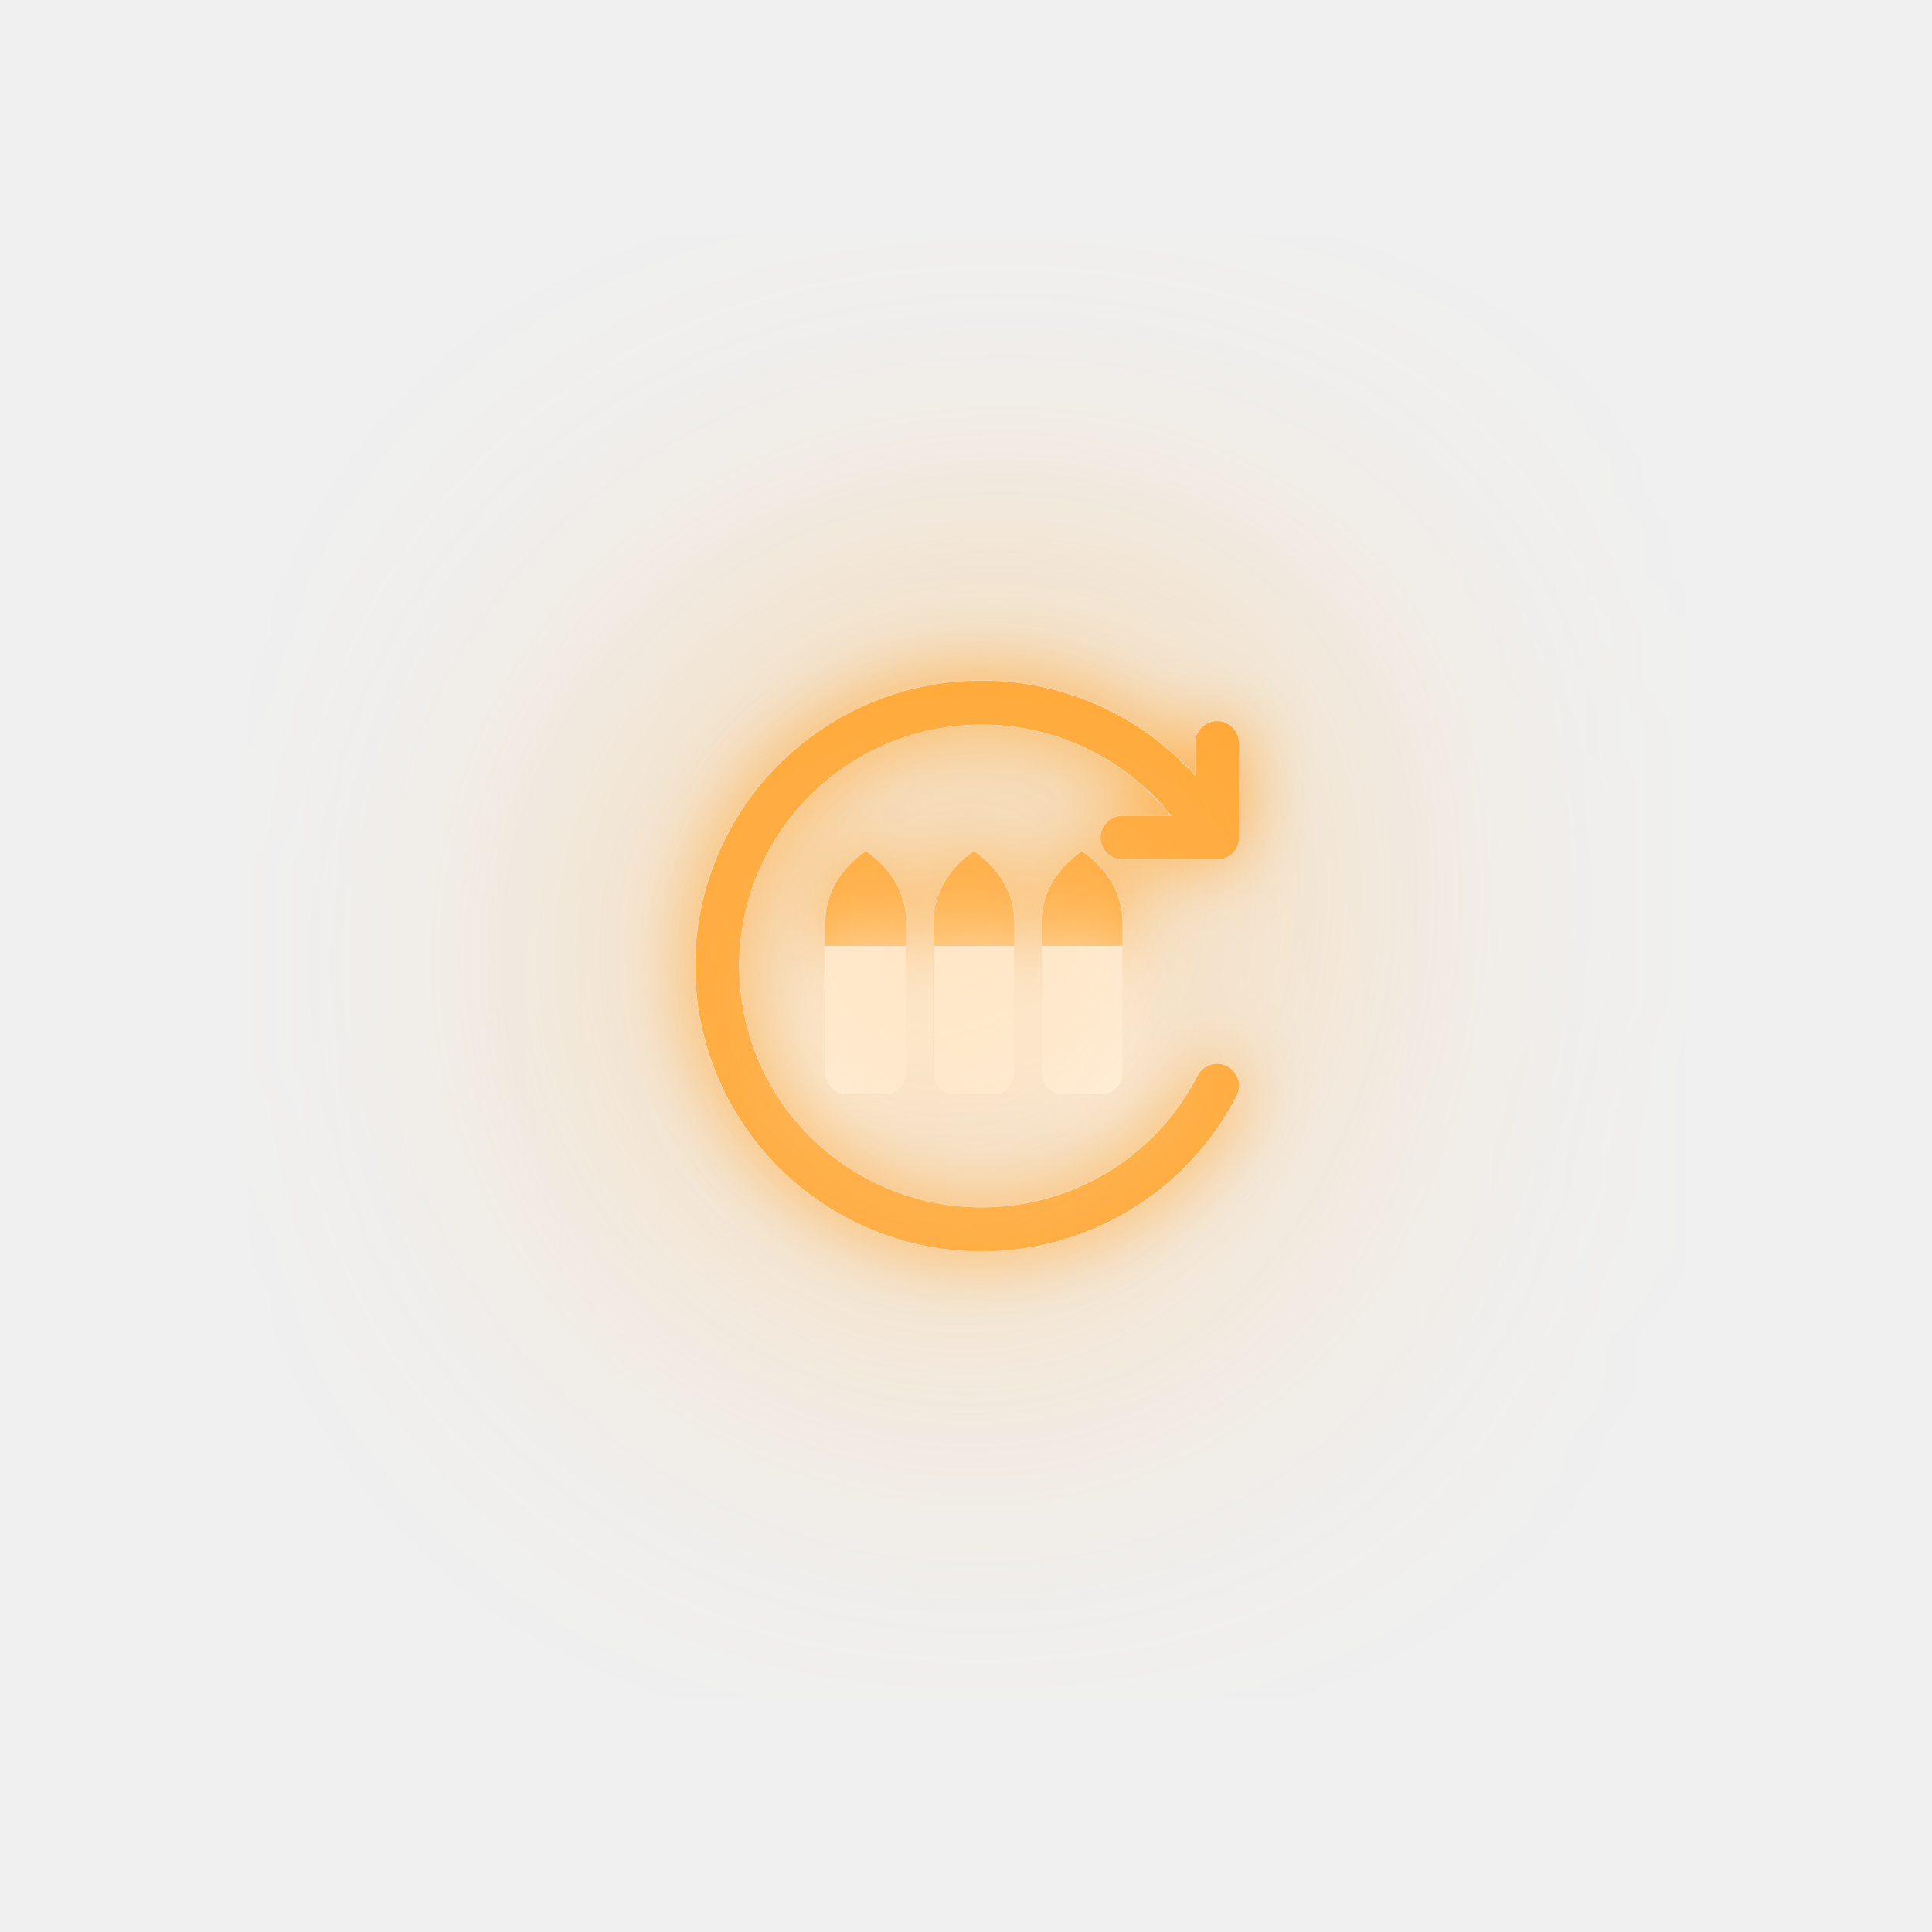
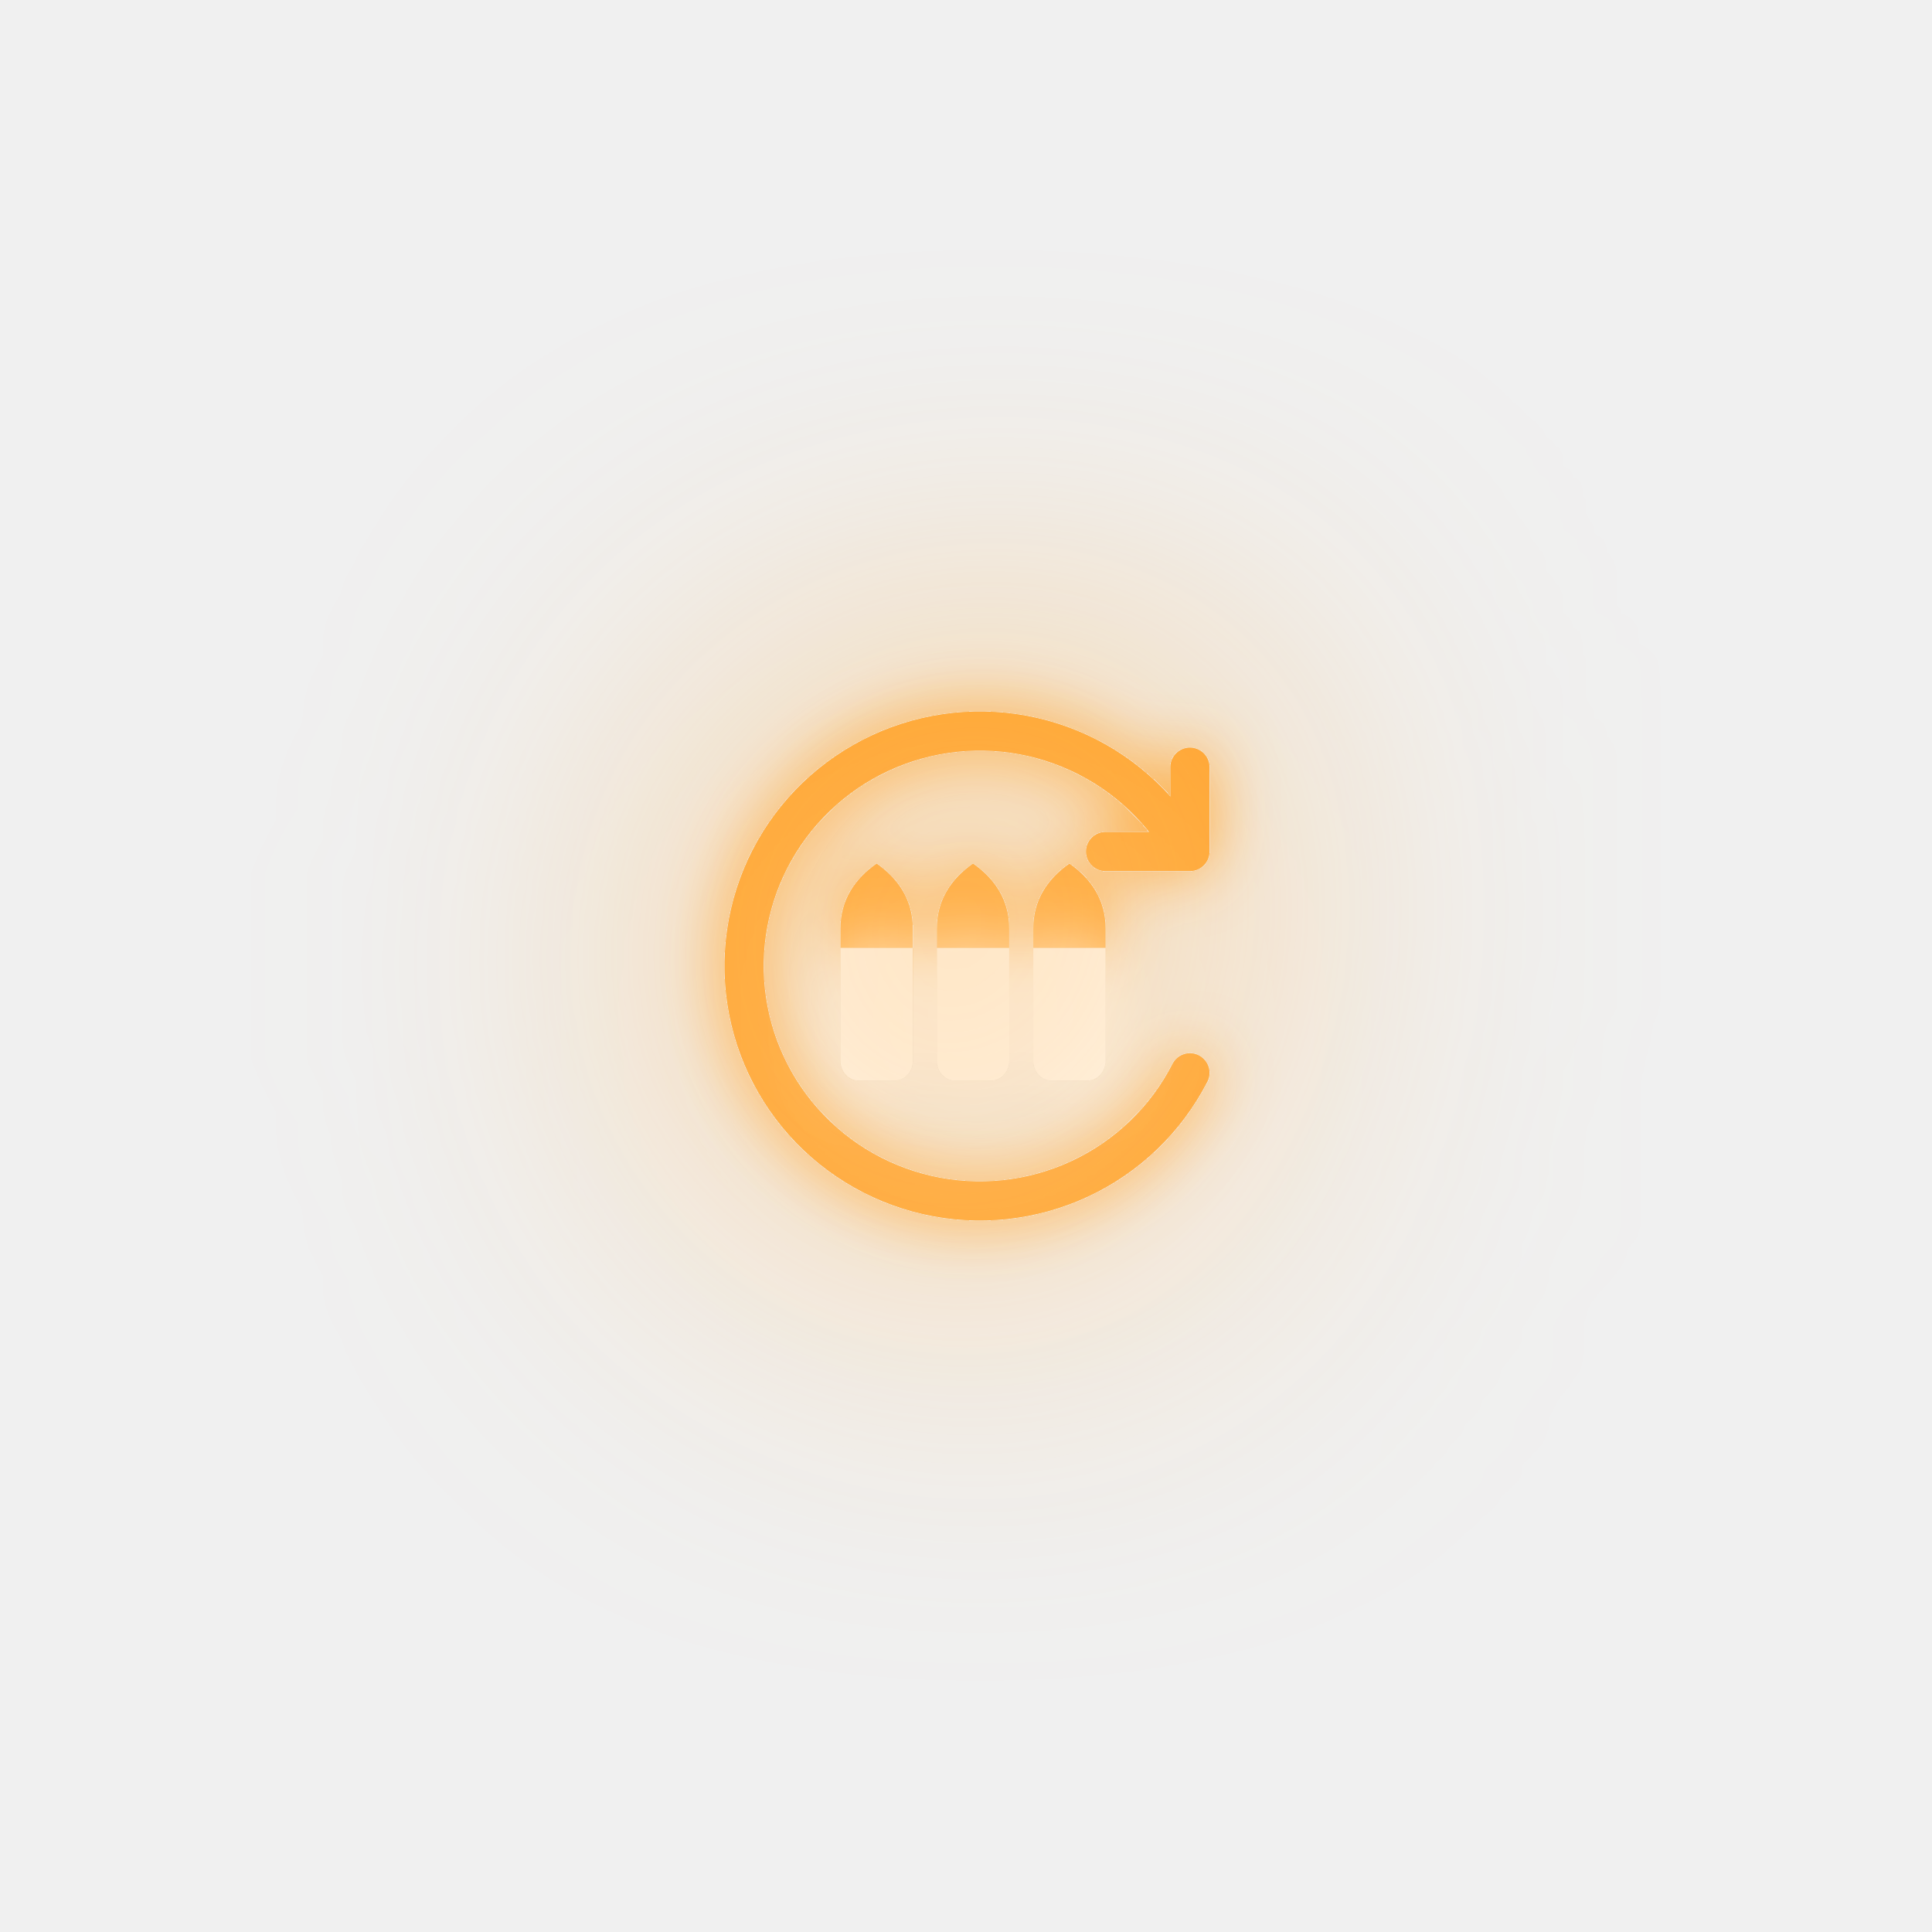
- <svg xmlns="http://www.w3.org/2000/svg" viewBox="704.00 33.00 132.00 132.00" width="132" height="132" fill="none">
+ <svg xmlns="http://www.w3.org/2000/svg" viewBox="696.00 25.00 148.00 148.00" width="148" height="148" fill="none">
  <g filter="url(#filter14_d_2346_210)">
    <path d="M787.154 107.181C785.327 110.75 782.357 113.609 778.715 115.305C775.074 117.002 770.968 117.44 767.048 116.55C763.129 115.659 759.619 113.491 757.076 110.389C754.532 107.287 753.099 103.428 753.005 99.423C752.911 95.418 754.16 91.496 756.554 88.278C758.949 85.061 762.352 82.731 766.225 81.658C770.099 80.585 774.221 80.83 777.938 82.355C781.656 83.879 784.757 86.596 786.75 90.075" stroke="#FFA632" stroke-width="3" stroke-linecap="round" stroke-linejoin="round" />
    <path d="M787.154 83.769V90.231H780.692" stroke="#FFA632" stroke-width="3" stroke-linecap="round" stroke-linejoin="round" />
    <path fill-rule="evenodd" clip-rule="evenodd" d="M760.385 97.615V96.129C760.385 93.932 761.492 92.317 763.154 91.154C764.815 92.317 765.923 93.932 765.923 96.129V97.615H760.385Z" fill="#FFA632" />
    <path fill-rule="evenodd" clip-rule="evenodd" d="M775.154 97.615V96.129C775.154 93.932 776.262 92.317 777.923 91.154C779.585 92.317 780.692 93.932 780.692 96.129V97.615H775.154Z" fill="#FFA632" />
    <path fill-rule="evenodd" clip-rule="evenodd" d="M767.769 97.615V96.129C767.769 93.932 768.877 92.317 770.538 91.154C772.2 92.317 773.308 93.932 773.308 96.129V97.615H767.769Z" fill="#FFA632" />
  </g>
  <g filter="url(#filter15_d_2346_210)">
    <path fill-rule="evenodd" clip-rule="evenodd" d="M760.385 97.615H765.923V106.246C765.923 106.65 765.777 107.038 765.518 107.323C765.258 107.609 764.906 107.769 764.538 107.769H761.769C761.402 107.769 761.05 107.609 760.79 107.323C760.53 107.038 760.385 106.65 760.385 106.246V97.615Z" fill="white" />
    <path fill-rule="evenodd" clip-rule="evenodd" d="M775.154 97.615H780.692V106.246C780.692 106.65 780.546 107.038 780.287 107.323C780.027 107.609 779.675 107.769 779.308 107.769H776.538C776.171 107.769 775.819 107.609 775.559 107.323C775.3 107.038 775.154 106.65 775.154 106.246V97.615Z" fill="white" />
    <path fill-rule="evenodd" clip-rule="evenodd" d="M767.769 97.615H773.308V106.246C773.308 106.65 773.162 107.038 772.902 107.323C772.642 107.609 772.29 107.769 771.923 107.769H769.154C768.787 107.769 768.434 107.609 768.175 107.323C767.915 107.038 767.769 106.65 767.769 106.246V97.615Z" fill="white" />
  </g>
  <g filter="url(#filter16_df_2346_210)">
    <path d="M787.154 107.181C785.327 110.75 782.357 113.609 778.715 115.305C775.074 117.002 770.968 117.44 767.048 116.55C763.129 115.659 759.619 113.491 757.076 110.389C754.532 107.287 753.099 103.428 753.005 99.423C752.911 95.418 754.16 91.496 756.554 88.278C758.949 85.061 762.352 82.731 766.225 81.658C770.099 80.585 774.221 80.83 777.938 82.355C781.656 83.879 784.757 86.596 786.75 90.075" stroke="#FFA632" stroke-width="4" stroke-linecap="round" stroke-linejoin="round" />
    <path d="M787.154 83.769V90.231H780.692" stroke="#FFA632" stroke-width="4" stroke-linecap="round" stroke-linejoin="round" />
    <path fill-rule="evenodd" clip-rule="evenodd" d="M760.385 97.615V96.129C760.385 93.932 761.492 92.317 763.154 91.154C764.815 92.317 765.923 93.932 765.923 96.129V97.615H760.385Z" fill="#FFA632" />
    <path fill-rule="evenodd" clip-rule="evenodd" d="M775.154 97.615V96.129C775.154 93.932 776.262 92.317 777.923 91.154C779.585 92.317 780.692 93.932 780.692 96.129V97.615H775.154Z" fill="#FFA632" />
    <path fill-rule="evenodd" clip-rule="evenodd" d="M767.769 97.615V96.129C767.769 93.932 768.877 92.317 770.538 91.154C772.2 92.317 773.308 93.932 773.308 96.129V97.615H767.769Z" fill="#FFA632" />
  </g>
  <g filter="url(#filter17_df_2346_210)">
    <path fill-rule="evenodd" clip-rule="evenodd" d="M760.385 97.615H765.923V106.246C765.923 106.65 765.777 107.038 765.518 107.323C765.258 107.609 764.906 107.769 764.538 107.769H761.769C761.402 107.769 761.05 107.609 760.79 107.323C760.53 107.038 760.385 106.65 760.385 106.246V97.615Z" fill="white" />
    <path fill-rule="evenodd" clip-rule="evenodd" d="M775.154 97.615H780.692V106.246C780.692 106.65 780.546 107.038 780.287 107.323C780.027 107.609 779.675 107.769 779.308 107.769H776.538C776.171 107.769 775.819 107.609 775.559 107.323C775.3 107.038 775.154 106.65 775.154 106.246V97.615Z" fill="white" />
    <path fill-rule="evenodd" clip-rule="evenodd" d="M767.769 97.615H773.308V106.246C773.308 106.65 773.162 107.038 772.902 107.323C772.642 107.609 772.29 107.769 771.923 107.769H769.154C768.787 107.769 768.434 107.609 768.175 107.323C767.915 107.038 767.769 106.65 767.769 106.246V97.615Z" fill="white" />
  </g>
  <defs>
-     <filter id="filter14_d_2346_210" x="746.5" y="74.5" width="47.154" height="49" filterUnits="userSpaceOnUse" color-interpolation-filters="sRGB">
+     <filter id="filter14_d_2346_210" x="696.00" y="25.00" width="148.00" height="148.00" filterUnits="userSpaceOnUse" color-interpolation-filters="sRGB">
      <feFlood flood-opacity="0" result="BackgroundImageFix" />
      <feColorMatrix in="SourceAlpha" type="matrix" values="0 0 0 0 0 0 0 0 0 0 0 0 0 0 0 0 0 0 127 0" result="hardAlpha" />
      <feOffset />
      <feGaussianBlur stdDeviation="2.5" />
      <feComposite in2="hardAlpha" operator="out" />
      <feColorMatrix type="matrix" values="0 0 0 0 1 0 0 0 0 0.651 0 0 0 0 0.196 0 0 0 1 0" />
      <feBlend mode="normal" in2="BackgroundImageFix" result="effect1_dropShadow_2346_210" />
      <feBlend mode="normal" in="SourceGraphic" in2="effect1_dropShadow_2346_210" result="shape" />
    </filter>
-     <filter id="filter15_d_2346_210" x="755.385" y="92.615" width="30.308" height="20.154" filterUnits="userSpaceOnUse" color-interpolation-filters="sRGB">
+     <filter id="filter15_d_2346_210" x="696.00" y="25.00" width="148.00" height="148.00" filterUnits="userSpaceOnUse" color-interpolation-filters="sRGB">
      <feFlood flood-opacity="0" result="BackgroundImageFix" />
      <feColorMatrix in="SourceAlpha" type="matrix" values="0 0 0 0 0 0 0 0 0 0 0 0 0 0 0 0 0 0 127 0" result="hardAlpha" />
      <feOffset />
      <feGaussianBlur stdDeviation="2.5" />
      <feComposite in2="hardAlpha" operator="out" />
      <feColorMatrix type="matrix" values="0 0 0 0 1 0 0 0 0 1 0 0 0 0 1 0 0 0 1 0" />
      <feBlend mode="normal" in2="BackgroundImageFix" result="effect1_dropShadow_2346_210" />
      <feBlend mode="normal" in="SourceGraphic" in2="effect1_dropShadow_2346_210" result="shape" />
    </filter>
-     <filter id="filter16_df_2346_210" x="721" y="49" width="98.154" height="100" filterUnits="userSpaceOnUse" color-interpolation-filters="sRGB">
+     <filter id="filter16_df_2346_210" x="696.00" y="25.00" width="148.00" height="148.00" filterUnits="userSpaceOnUse" color-interpolation-filters="sRGB">
      <feFlood flood-opacity="0" result="BackgroundImageFix" />
      <feColorMatrix in="SourceAlpha" type="matrix" values="0 0 0 0 0 0 0 0 0 0 0 0 0 0 0 0 0 0 127 0" result="hardAlpha" />
      <feOffset />
      <feGaussianBlur stdDeviation="2.5" />
      <feComposite in2="hardAlpha" operator="out" />
      <feColorMatrix type="matrix" values="0 0 0 0 1 0 0 0 0 0.651 0 0 0 0 0.196 0 0 0 1 0" />
      <feBlend mode="normal" in2="BackgroundImageFix" result="effect1_dropShadow_2346_210" />
      <feBlend mode="normal" in="SourceGraphic" in2="effect1_dropShadow_2346_210" result="shape" />
      <feGaussianBlur stdDeviation="15" result="effect2_foregroundBlur_2346_210" />
    </filter>
-     <filter id="filter17_df_2346_210" x="730.385" y="67.615" width="80.308" height="70.154" filterUnits="userSpaceOnUse" color-interpolation-filters="sRGB">
+     <filter id="filter17_df_2346_210" x="696.00" y="25.00" width="148.00" height="148.00" filterUnits="userSpaceOnUse" color-interpolation-filters="sRGB">
      <feFlood flood-opacity="0" result="BackgroundImageFix" />
      <feColorMatrix in="SourceAlpha" type="matrix" values="0 0 0 0 0 0 0 0 0 0 0 0 0 0 0 0 0 0 127 0" result="hardAlpha" />
      <feOffset />
      <feGaussianBlur stdDeviation="2.5" />
      <feComposite in2="hardAlpha" operator="out" />
      <feColorMatrix type="matrix" values="0 0 0 0 1 0 0 0 0 1 0 0 0 0 1 0 0 0 1 0" />
      <feBlend mode="normal" in2="BackgroundImageFix" result="effect1_dropShadow_2346_210" />
      <feBlend mode="normal" in="SourceGraphic" in2="effect1_dropShadow_2346_210" result="shape" />
      <feGaussianBlur stdDeviation="15" result="effect2_foregroundBlur_2346_210" />
    </filter>
  </defs>
</svg>
